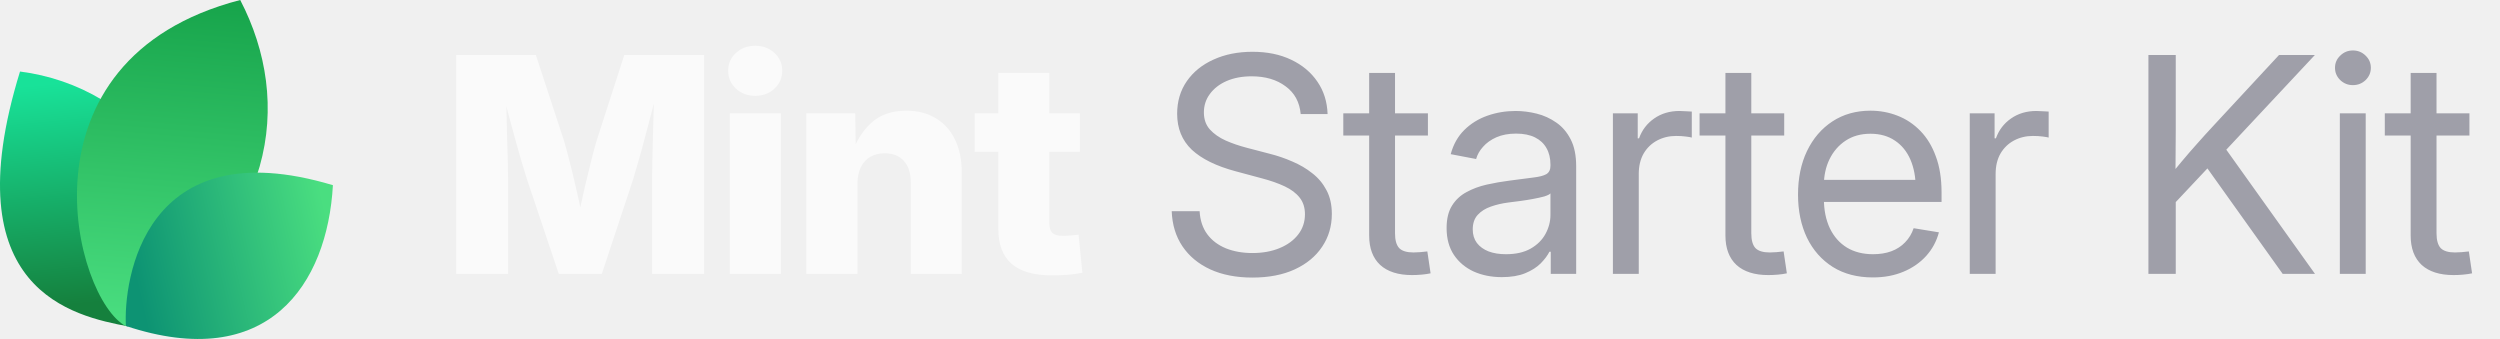
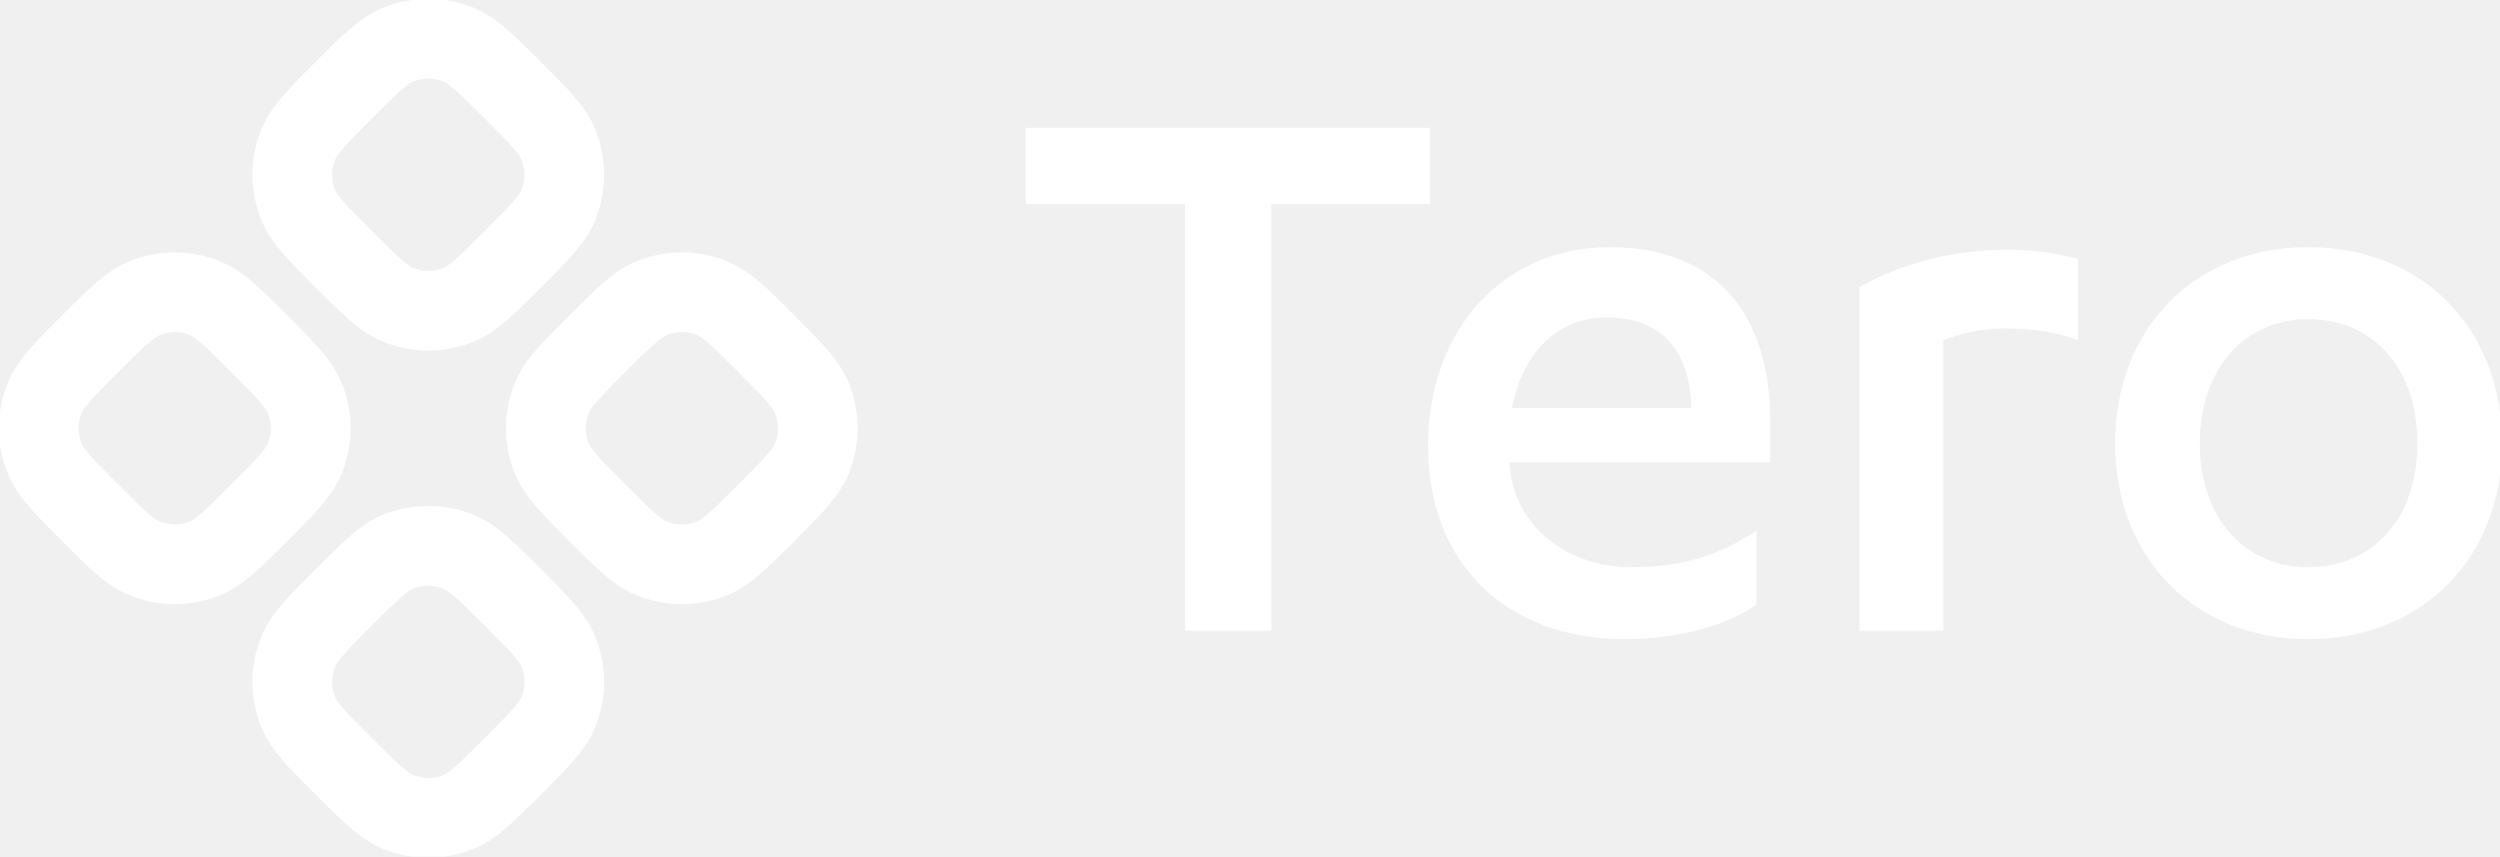
- <svg xmlns="http://www.w3.org/2000/svg" width="177" height="24" viewBox="0 0 177 24" fill="none">
-   <path d="M9.061 23.108C5.268 22.377 -3.391 20.627 1.417 5.064C9.634 6.099 16.973 14.064 9.061 23.108Z" fill="url(#paint0_linear_17557_2145)" />
-   <path d="M8.919 23.094C5.276 21.222 0.784 4.209 17.007 0C20.757 7.193 19.621 16.545 8.919 23.094Z" fill="url(#paint1_linear_17557_2145)" />
-   <path d="M8.914 23.079C8.735 19.882 10.159 9.085 23.57 13.111C23.181 20.123 18.984 26.418 8.914 23.079Z" fill="url(#paint2_linear_17557_2145)" />
-   <path d="M32.301 19.392V3.894H37.938L39.925 9.948C40.036 10.315 40.164 10.787 40.31 11.362C40.462 11.938 40.611 12.552 40.757 13.204C40.91 13.855 41.048 14.483 41.173 15.086C41.305 15.682 41.412 16.192 41.495 16.615H40.695C40.771 16.192 40.871 15.682 40.996 15.086C41.128 14.49 41.267 13.866 41.412 13.214C41.565 12.562 41.714 11.948 41.86 11.373C42.005 10.79 42.133 10.315 42.244 9.948L44.2 3.894H49.848V19.392H46.166V12.704C46.166 12.357 46.173 11.917 46.187 11.383C46.2 10.849 46.214 10.27 46.228 9.646C46.249 9.022 46.266 8.391 46.28 7.753C46.301 7.115 46.311 6.519 46.311 5.964H46.623C46.485 6.561 46.332 7.181 46.166 7.826C45.999 8.471 45.833 9.102 45.666 9.719C45.507 10.336 45.351 10.901 45.198 11.414C45.053 11.928 44.928 12.357 44.824 12.704L42.608 19.392H39.561L37.314 12.704C37.203 12.357 37.072 11.928 36.919 11.414C36.773 10.901 36.614 10.34 36.441 9.729C36.274 9.112 36.104 8.481 35.931 7.836C35.764 7.192 35.608 6.567 35.463 5.964H35.827C35.834 6.512 35.844 7.105 35.858 7.743C35.872 8.374 35.886 9.005 35.9 9.636C35.92 10.26 35.938 10.839 35.952 11.373C35.965 11.907 35.972 12.351 35.972 12.704V19.392H32.301ZM51.668 19.392V8.024H55.288V19.392H51.668ZM53.468 6.786C52.927 6.786 52.473 6.616 52.105 6.276C51.738 5.93 51.554 5.507 51.554 5.007C51.554 4.508 51.738 4.088 52.105 3.749C52.473 3.409 52.927 3.239 53.468 3.239C54.009 3.239 54.463 3.409 54.83 3.749C55.198 4.082 55.382 4.501 55.382 5.007C55.382 5.507 55.198 5.93 54.83 6.276C54.463 6.616 54.009 6.786 53.468 6.786ZM60.708 13.027V19.392H57.088V8.024H60.551L60.593 10.967H60.281C60.593 10.024 61.061 9.268 61.685 8.7C62.309 8.124 63.138 7.836 64.171 7.836C64.975 7.836 65.672 8.017 66.262 8.377C66.851 8.731 67.302 9.234 67.614 9.885C67.933 10.537 68.092 11.307 68.092 12.194V19.392H64.483V12.912C64.483 12.26 64.32 11.754 63.994 11.394C63.675 11.033 63.221 10.853 62.632 10.853C62.25 10.853 61.914 10.936 61.623 11.102C61.332 11.269 61.106 11.515 60.947 11.841C60.787 12.16 60.708 12.555 60.708 13.027ZM76.456 8.024V10.749H69.008V8.024H76.456ZM70.683 5.163H74.292V15.783C74.292 16.102 74.361 16.334 74.5 16.48C74.646 16.625 74.899 16.698 75.259 16.698C75.405 16.698 75.596 16.688 75.831 16.667C76.074 16.646 76.251 16.629 76.362 16.615L76.632 19.309C76.313 19.378 75.963 19.427 75.582 19.455C75.207 19.482 74.836 19.496 74.469 19.496C73.2 19.496 72.25 19.222 71.619 18.674C70.995 18.127 70.683 17.308 70.683 16.22V5.163Z" fill="#FAFAFA" />
-   <path d="M88.667 19.652C87.523 19.652 86.528 19.458 85.682 19.07C84.843 18.681 84.188 18.137 83.716 17.437C83.245 16.736 82.992 15.908 82.957 14.951H84.933C84.968 15.596 85.148 16.14 85.474 16.584C85.8 17.021 86.24 17.354 86.795 17.582C87.35 17.804 87.974 17.915 88.667 17.915C89.388 17.915 90.026 17.801 90.581 17.572C91.143 17.343 91.583 17.024 91.902 16.615C92.228 16.199 92.391 15.717 92.391 15.169C92.391 14.698 92.266 14.306 92.017 13.994C91.767 13.675 91.413 13.408 90.956 13.193C90.498 12.978 89.954 12.787 89.323 12.621L87.502 12.132C86.123 11.765 85.082 11.255 84.382 10.603C83.689 9.944 83.342 9.095 83.342 8.055C83.342 7.174 83.571 6.404 84.028 5.746C84.486 5.087 85.117 4.577 85.921 4.217C86.726 3.849 87.645 3.666 88.678 3.666C89.718 3.666 90.63 3.853 91.413 4.227C92.204 4.602 92.824 5.122 93.275 5.787C93.726 6.446 93.965 7.209 93.993 8.076H92.089C92.013 7.23 91.656 6.574 91.018 6.11C90.387 5.638 89.586 5.403 88.615 5.403C87.95 5.403 87.36 5.513 86.847 5.735C86.341 5.957 85.946 6.262 85.661 6.651C85.377 7.032 85.235 7.469 85.235 7.961C85.235 8.447 85.377 8.849 85.661 9.168C85.946 9.48 86.317 9.74 86.774 9.948C87.232 10.149 87.724 10.319 88.251 10.457L89.884 10.884C90.439 11.023 90.977 11.206 91.496 11.435C92.023 11.657 92.495 11.934 92.911 12.267C93.334 12.593 93.67 12.995 93.92 13.474C94.17 13.945 94.294 14.504 94.294 15.149C94.294 16.015 94.066 16.788 93.608 17.468C93.157 18.148 92.512 18.681 91.673 19.07C90.834 19.458 89.832 19.652 88.667 19.652ZM101.097 8.024V9.594H95.106V8.024H101.097ZM96.937 5.163H98.767V16.521C98.767 17 98.865 17.347 99.059 17.562C99.26 17.77 99.6 17.874 100.078 17.874C100.21 17.874 100.366 17.867 100.546 17.853C100.733 17.832 100.903 17.815 101.056 17.801L101.285 19.351C101.097 19.392 100.886 19.423 100.65 19.444C100.414 19.465 100.189 19.475 99.974 19.475C98.996 19.475 98.244 19.236 97.717 18.758C97.197 18.272 96.937 17.579 96.937 16.677V5.163ZM106.33 19.621C105.595 19.621 104.932 19.489 104.343 19.226C103.754 18.955 103.285 18.564 102.939 18.05C102.592 17.53 102.419 16.896 102.419 16.147C102.419 15.495 102.547 14.965 102.804 14.556C103.06 14.146 103.403 13.828 103.833 13.599C104.263 13.363 104.742 13.186 105.269 13.068C105.796 12.95 106.333 12.857 106.881 12.787C107.574 12.69 108.132 12.617 108.555 12.569C108.978 12.52 109.287 12.441 109.481 12.33C109.675 12.212 109.772 12.014 109.772 11.737V11.654C109.772 11.203 109.679 10.815 109.492 10.489C109.311 10.163 109.041 9.91 108.68 9.729C108.32 9.549 107.872 9.459 107.338 9.459C106.805 9.459 106.34 9.546 105.945 9.719C105.556 9.892 105.241 10.118 104.998 10.395C104.755 10.665 104.593 10.953 104.509 11.258L102.71 10.915C102.897 10.222 103.22 9.65 103.677 9.199C104.135 8.748 104.679 8.412 105.31 8.19C105.941 7.968 106.607 7.857 107.307 7.857C107.8 7.857 108.295 7.92 108.795 8.044C109.301 8.169 109.765 8.381 110.188 8.679C110.611 8.97 110.951 9.369 111.208 9.875C111.464 10.374 111.593 11.005 111.593 11.768V19.392H109.793V17.822H109.7C109.568 18.085 109.363 18.359 109.086 18.643C108.809 18.921 108.444 19.153 107.994 19.34C107.543 19.527 106.988 19.621 106.33 19.621ZM106.621 17.998C107.321 17.998 107.904 17.867 108.368 17.603C108.84 17.333 109.19 16.986 109.419 16.563C109.654 16.133 109.772 15.682 109.772 15.211V13.692C109.703 13.769 109.554 13.841 109.325 13.911C109.096 13.973 108.829 14.032 108.524 14.088C108.226 14.143 107.921 14.192 107.609 14.233C107.304 14.275 107.033 14.309 106.798 14.337C106.354 14.393 105.938 14.49 105.549 14.628C105.168 14.76 104.86 14.954 104.624 15.211C104.388 15.467 104.27 15.811 104.27 16.241C104.27 16.615 104.367 16.934 104.561 17.198C104.762 17.461 105.04 17.662 105.393 17.801C105.747 17.933 106.156 17.998 106.621 17.998ZM114.193 19.392V8.024H115.951V9.792H116.045C116.253 9.209 116.61 8.741 117.116 8.388C117.622 8.034 118.219 7.857 118.905 7.857C119.058 7.857 119.217 7.864 119.384 7.878C119.55 7.885 119.682 7.892 119.779 7.899V9.74C119.716 9.719 119.578 9.695 119.363 9.667C119.155 9.639 118.922 9.625 118.666 9.625C118.174 9.625 117.726 9.733 117.324 9.948C116.922 10.163 116.603 10.471 116.367 10.874C116.138 11.276 116.024 11.758 116.024 12.319V19.392H114.193ZM126.322 8.024V9.594H120.33V8.024H126.322ZM122.161 5.163H123.992V16.521C123.992 17 124.089 17.347 124.283 17.562C124.484 17.77 124.824 17.874 125.302 17.874C125.434 17.874 125.59 17.867 125.77 17.853C125.958 17.832 126.127 17.815 126.28 17.801L126.509 19.351C126.322 19.392 126.11 19.423 125.874 19.444C125.639 19.465 125.413 19.475 125.198 19.475C124.221 19.475 123.468 19.236 122.941 18.758C122.421 18.272 122.161 17.579 122.161 16.677V5.163ZM132.604 19.642C131.502 19.642 130.555 19.396 129.765 18.903C128.974 18.404 128.364 17.714 127.934 16.834C127.511 15.946 127.3 14.927 127.3 13.775C127.3 12.611 127.511 11.584 127.934 10.697C128.364 9.802 128.964 9.102 129.734 8.596C130.51 8.089 131.408 7.836 132.428 7.836C133.1 7.836 133.738 7.954 134.341 8.19C134.952 8.426 135.489 8.783 135.954 9.261C136.425 9.74 136.793 10.343 137.056 11.071C137.327 11.792 137.462 12.645 137.462 13.63V14.296H128.433V12.735H136.463L135.631 13.297C135.631 12.541 135.506 11.876 135.257 11.3C135.007 10.725 134.643 10.277 134.165 9.958C133.686 9.632 133.107 9.469 132.428 9.469C131.748 9.469 131.162 9.632 130.67 9.958C130.177 10.284 129.796 10.725 129.526 11.279C129.262 11.827 129.13 12.441 129.13 13.12V14.046C129.13 14.864 129.273 15.572 129.557 16.168C129.841 16.757 130.243 17.211 130.763 17.53C131.283 17.842 131.901 17.998 132.615 17.998C133.093 17.998 133.523 17.929 133.905 17.79C134.293 17.645 134.619 17.433 134.882 17.156C135.153 16.879 135.354 16.546 135.486 16.157L137.275 16.449C137.108 17.08 136.81 17.634 136.38 18.113C135.95 18.591 135.413 18.966 134.768 19.236C134.123 19.507 133.402 19.642 132.604 19.642ZM139.459 19.392V8.024H141.217V9.792H141.311C141.519 9.209 141.876 8.741 142.382 8.388C142.888 8.034 143.485 7.857 144.171 7.857C144.324 7.857 144.483 7.864 144.649 7.878C144.816 7.885 144.948 7.892 145.045 7.899V9.74C144.982 9.719 144.844 9.695 144.629 9.667C144.421 9.639 144.188 9.625 143.932 9.625C143.439 9.625 142.992 9.733 142.59 9.948C142.188 10.163 141.869 10.471 141.633 10.874C141.404 11.276 141.29 11.758 141.29 12.319V19.392H139.459ZM153.429 14.961V12.715C153.783 12.257 154.136 11.82 154.49 11.404C154.844 10.981 155.204 10.565 155.572 10.156C155.939 9.74 156.314 9.327 156.695 8.918L161.355 3.894H163.893L157.277 10.967H157.184L153.429 14.961ZM152.108 19.392V3.894H154.043V9.241L154.022 12.559L154.043 13.505V19.392H152.108ZM161.615 19.392L155.967 11.477L157.173 9.969L163.903 19.392H161.615ZM165.661 19.392V8.024H167.492V19.392H165.661ZM166.587 6.027C166.24 6.027 165.942 5.909 165.692 5.673C165.443 5.43 165.318 5.139 165.318 4.799C165.318 4.459 165.443 4.172 165.692 3.936C165.942 3.693 166.24 3.572 166.587 3.572C166.934 3.572 167.232 3.693 167.482 3.936C167.731 4.172 167.856 4.459 167.856 4.799C167.856 5.139 167.731 5.43 167.482 5.673C167.232 5.909 166.934 6.027 166.587 6.027ZM174.836 8.024V9.594H168.844V8.024H174.836ZM170.675 5.163H172.506V16.521C172.506 17 172.603 17.347 172.797 17.562C172.998 17.77 173.338 17.874 173.816 17.874C173.948 17.874 174.104 17.867 174.284 17.853C174.472 17.832 174.641 17.815 174.794 17.801L175.023 19.351C174.836 19.392 174.624 19.423 174.388 19.444C174.153 19.465 173.927 19.475 173.712 19.475C172.735 19.475 171.982 19.236 171.455 18.758C170.935 18.272 170.675 17.579 170.675 16.677V5.163Z" fill="#9F9FA9" />
+ <svg xmlns="http://www.w3.org/2000/svg" width="251" height="86" viewBox="0 0 251 86" fill="none">
+   <g clip-path="url(#clip0_46_10)">
+     <path fill-rule="evenodd" clip-rule="evenodd" d="M44.531 8.191C43.551 7.785 42.45 7.785 41.47 8.191C41.303 8.26 40.982 8.43 40.294 9.031C39.578 9.656 38.7 10.53 37.344 11.887C35.987 13.243 35.113 14.12 34.489 14.836C33.887 15.525 33.717 15.846 33.648 16.013C33.242 16.993 33.242 18.094 33.648 19.074C33.717 19.241 33.888 19.562 34.488 20.25C35.113 20.966 35.987 21.844 37.344 23.2C38.7 24.556 39.577 25.431 40.293 26.055C40.983 26.657 41.304 26.827 41.47 26.896C42.45 27.302 43.551 27.302 44.531 26.896C44.698 26.827 45.019 26.657 45.708 26.056C46.424 25.431 47.301 24.557 48.657 23.201C50.013 21.845 50.886 20.968 51.509 20.253C52.108 19.565 52.279 19.243 52.349 19.074C52.755 18.094 52.755 16.993 52.349 16.013C52.279 15.844 52.108 15.522 51.509 14.835C50.886 14.12 50.013 13.242 48.657 11.887C47.301 10.53 46.424 9.656 45.708 9.031C45.019 8.43 44.698 8.26 44.531 8.191ZM38.408 0.8C41.349 -0.418 44.653 -0.418 47.593 0.8C48.897 1.34 49.97 2.133 50.966 3.003C51.913 3.828 52.983 4.899 54.224 6.139L54.314 6.23L54.378 6.294C55.631 7.547 56.71 8.626 57.541 9.58C58.41 10.577 59.201 11.65 59.74 12.951C60.958 15.892 60.958 19.195 59.74 22.136C59.201 23.437 58.41 24.509 57.541 25.507C56.71 26.462 55.63 27.541 54.377 28.795L54.224 28.948C52.983 30.188 51.913 31.259 50.966 32.085C49.97 32.954 48.897 33.747 47.593 34.287C44.653 35.505 41.349 35.505 38.408 34.287C37.104 33.747 36.031 32.953 35.034 32.084C34.088 31.258 33.017 30.188 31.777 28.948L31.596 28.767C30.356 27.526 29.285 26.456 28.46 25.509C27.59 24.513 26.797 23.439 26.257 22.136C25.039 19.195 25.039 15.892 26.257 12.951C26.797 11.647 27.591 10.574 28.46 9.578C29.285 8.631 30.356 7.561 31.596 6.32L31.687 6.23L31.777 6.139C33.018 4.899 34.088 3.828 35.035 3.003C36.031 2.133 37.105 1.34 38.408 0.8ZM19.074 33.646C18.094 33.24 16.993 33.24 16.013 33.646C15.846 33.715 15.525 33.886 14.836 34.486C14.12 35.111 13.243 35.985 11.887 37.342C10.53 38.698 9.656 39.575 9.031 40.291C8.43 40.981 8.26 41.301 8.191 41.468C7.785 42.448 7.785 43.549 8.191 44.529C8.26 44.696 8.43 45.017 9.031 45.706C9.656 46.422 10.53 47.299 11.887 48.656C13.242 50.011 14.12 50.886 14.836 51.511C15.526 52.112 15.847 52.282 16.013 52.351C16.993 52.757 18.094 52.757 19.074 52.351C19.241 52.282 19.562 52.112 20.25 51.511C20.966 50.886 21.844 50.012 23.2 48.656C24.556 47.3 25.429 46.423 26.052 45.708C26.651 45.02 26.822 44.698 26.892 44.529C27.298 43.549 27.298 42.448 26.892 41.468C26.822 41.299 26.651 40.977 26.052 40.29C25.429 39.575 24.556 38.697 23.2 37.342C21.844 35.985 20.966 35.111 20.25 34.486C19.562 33.886 19.241 33.715 19.074 33.646ZM12.951 26.255C15.892 25.037 19.195 25.037 22.136 26.255C23.439 26.795 24.513 27.588 25.509 28.458C26.456 29.283 27.526 30.354 28.767 31.594L28.922 31.749C30.174 33.002 31.253 34.081 32.084 35.035C32.953 36.032 33.744 37.105 34.283 38.406C35.501 41.347 35.501 44.651 34.283 47.591C33.744 48.892 32.953 49.965 32.084 50.962C31.253 51.917 30.173 52.996 28.92 54.25L28.767 54.403C27.526 55.644 26.456 56.714 25.509 57.54C24.513 58.409 23.439 59.202 22.136 59.742C19.195 60.96 15.892 60.96 12.951 59.742C11.647 59.202 10.574 58.408 9.577 57.539C8.631 56.713 7.56 55.643 6.32 54.403L6.23 54.312L6.139 54.222C4.899 52.981 3.828 51.911 3.003 50.964C2.133 49.968 1.34 48.895 0.8 47.591C-0.418 44.651 -0.418 41.347 0.8 38.406C1.34 37.102 2.134 36.029 3.003 35.033C3.828 34.086 4.899 33.016 6.139 31.775L6.23 31.685L6.32 31.594C7.561 30.354 8.631 29.283 9.578 28.458C10.574 27.588 11.648 26.795 12.951 26.255ZM69.988 33.646C69.008 33.24 67.907 33.24 66.927 33.646C66.76 33.715 66.439 33.886 65.751 34.486C65.034 35.111 64.157 35.985 62.801 37.342C61.444 38.698 60.57 39.575 59.946 40.291C59.344 40.981 59.174 41.301 59.105 41.468C58.699 42.448 58.699 43.549 59.105 44.529C59.174 44.696 59.344 45.017 59.945 45.706C60.57 46.422 61.444 47.299 62.801 48.656C64.156 50.011 65.034 50.886 65.75 51.511C66.44 52.112 66.761 52.282 66.927 52.351C67.907 52.757 69.008 52.757 69.988 52.351C70.155 52.282 70.476 52.112 71.165 51.511C71.881 50.886 72.758 50.012 74.115 48.656C75.47 47.3 76.343 46.423 76.966 45.708C77.565 45.02 77.736 44.698 77.806 44.529C78.212 43.549 78.212 42.448 77.806 41.468C77.736 41.299 77.565 40.977 76.966 40.29C76.343 39.575 75.47 38.697 74.115 37.342C72.758 35.985 71.881 35.111 71.165 34.486C70.476 33.886 70.155 33.715 69.988 33.646ZM63.865 26.255C66.806 25.037 70.109 25.037 73.05 26.255C74.354 26.795 75.427 27.588 76.423 28.458C77.37 29.283 78.44 30.354 79.681 31.594L79.835 31.749C81.088 33.002 82.167 34.081 82.998 35.035C83.867 36.032 84.658 37.105 85.197 38.406C86.415 41.347 86.415 44.651 85.197 47.591C84.658 48.892 83.868 49.965 82.999 50.962C82.167 51.917 81.088 52.996 79.834 54.25L79.68 54.403C78.44 55.644 77.37 56.714 76.423 57.54C75.427 58.409 74.354 59.202 73.05 59.742C70.109 60.96 66.806 60.96 63.865 59.742C62.561 59.202 61.488 58.408 60.491 57.539C59.545 56.713 58.474 55.643 57.234 54.403L57.054 54.222C55.813 52.981 54.742 51.911 53.917 50.964C53.047 49.968 52.254 48.895 51.714 47.591C50.496 44.651 50.496 41.347 51.714 38.406C52.254 37.102 53.048 36.029 53.917 35.033C54.742 34.086 55.813 33.016 57.053 31.776L57.234 31.594C58.475 30.354 59.545 29.283 60.492 28.458C61.488 27.588 62.562 26.795 63.865 26.255ZM44.531 59.103C43.551 58.697 42.45 58.697 41.47 59.103C41.303 59.172 40.982 59.343 40.294 59.944C39.578 60.568 38.7 61.442 37.344 62.799C35.987 64.155 35.113 65.032 34.489 65.749C33.887 66.438 33.717 66.758 33.648 66.925C33.242 67.905 33.242 69.006 33.648 69.986C33.717 70.153 33.888 70.474 34.488 71.163C35.113 71.879 35.987 72.756 37.344 74.113C38.7 75.468 39.577 76.343 40.293 76.968C40.983 77.569 41.304 77.739 41.47 77.808C42.45 78.214 43.551 78.214 44.531 77.808C44.698 77.739 45.019 77.569 45.708 76.968C46.424 76.343 47.301 75.469 48.657 74.113C50.013 72.757 50.886 71.88 51.509 71.165C52.108 70.477 52.279 70.155 52.349 69.986C52.755 69.006 52.755 67.905 52.349 66.925C52.279 66.756 52.108 66.434 51.509 65.747C50.886 65.032 50.013 64.154 48.657 62.799C47.301 61.442 46.424 60.568 45.708 59.944C45.019 59.343 44.698 59.172 44.531 59.103ZM38.408 51.712C41.349 50.494 44.653 50.494 47.593 51.712C48.897 52.252 49.97 53.045 50.966 53.915C51.913 54.74 52.983 55.811 54.224 57.052L54.378 57.206C55.631 58.459 56.71 59.538 57.541 60.492C58.41 61.489 59.201 62.562 59.74 63.863C60.958 66.804 60.958 70.108 59.74 73.048C59.201 74.349 58.41 75.422 57.541 76.419C56.71 77.374 55.63 78.453 54.377 79.707L54.224 79.86C52.983 81.101 51.913 82.171 50.966 82.997C49.97 83.866 48.897 84.659 47.593 85.199C44.653 86.417 41.349 86.417 38.408 85.199C37.104 84.659 36.031 83.865 35.034 82.996C34.088 82.17 33.017 81.1 31.777 79.86L31.687 79.769L31.596 79.679C30.356 78.438 29.285 77.368 28.46 76.421C27.59 75.425 26.797 74.352 26.257 73.048C25.039 70.108 25.039 66.804 26.257 63.863C26.797 62.559 27.591 61.486 28.46 60.49C29.285 59.543 30.356 58.473 31.596 57.232L31.777 57.052C33.018 55.811 34.088 54.74 35.035 53.915C36.031 53.045 37.105 52.252 38.408 51.712Z" fill="white" />
+     <path d="M212.361 44.535C212.361 32.805 220.521 24.815 231.741 24.815C243.046 24.815 251.206 32.805 251.206 44.535C251.206 56.18 243.046 64.17 231.741 64.17C220.521 64.17 212.361 56.18 212.361 44.535ZM242.706 44.535C242.706 36.885 238.201 32.04 231.741 32.04C225.451 32.04 220.861 36.885 220.861 44.535C220.861 52.1 225.451 56.945 231.741 56.945C238.201 56.945 242.706 52.1 242.706 44.535Z" fill="white" />
+     <path d="M195.109 34.165V63.32H186.694V28.81C190.774 26.515 196.044 25.07 201.399 25.07C204.034 25.07 206.074 25.325 208.624 26.005V34.165C206.244 33.23 203.609 32.975 201.399 32.975C198.849 32.975 196.809 33.485 195.109 34.165Z" fill="white" />
+     <path d="M177.722 46.405H151.542V46.575C152.052 53.29 157.832 56.945 163.697 56.945C168.882 56.945 172.622 55.755 176.362 53.29V60.685C172.962 63.065 167.947 64.17 163.102 64.17C151.372 64.17 143.382 56.69 143.382 44.79C143.382 32.805 151.202 24.815 161.572 24.815C172.537 24.815 177.722 31.87 177.722 42.155V46.405ZM161.317 31.87C156.472 31.87 152.902 35.27 151.797 40.965H169.817C169.647 35.1 166.757 31.87 161.317 31.87Z" fill="white" />
+     <path d="M127.65 20.48V63.32H118.98V20.48H103V12.83H143.545V20.48H127.65Z" fill="white" />
+   </g>
  <defs>
-     <linearGradient id="paint0_linear_17557_2145" x1="3.776" y1="5.916" x2="5.232" y2="21.559" gradientUnits="userSpaceOnUse">
-       <stop stop-color="#18E299" />
-       <stop offset="1" stop-color="#15803D" />
-     </linearGradient>
-     <linearGradient id="paint1_linear_17557_2145" x1="12.171" y1="-0.718" x2="10.19" y2="22.983" gradientUnits="userSpaceOnUse">
-       <stop stop-color="#16A34A" />
-       <stop offset="1" stop-color="#4ADE80" />
-     </linearGradient>
-     <linearGradient id="paint2_linear_17557_2145" x1="23.133" y1="15.353" x2="9.338" y2="18.52" gradientUnits="userSpaceOnUse">
-       <stop stop-color="#4ADE80" />
-       <stop offset="1" stop-color="#0D9373" />
-     </linearGradient>
+     <clipPath id="clip0_46_10">
+       <rect width="251" height="86" fill="white" />
+     </clipPath>
  </defs>
</svg>
